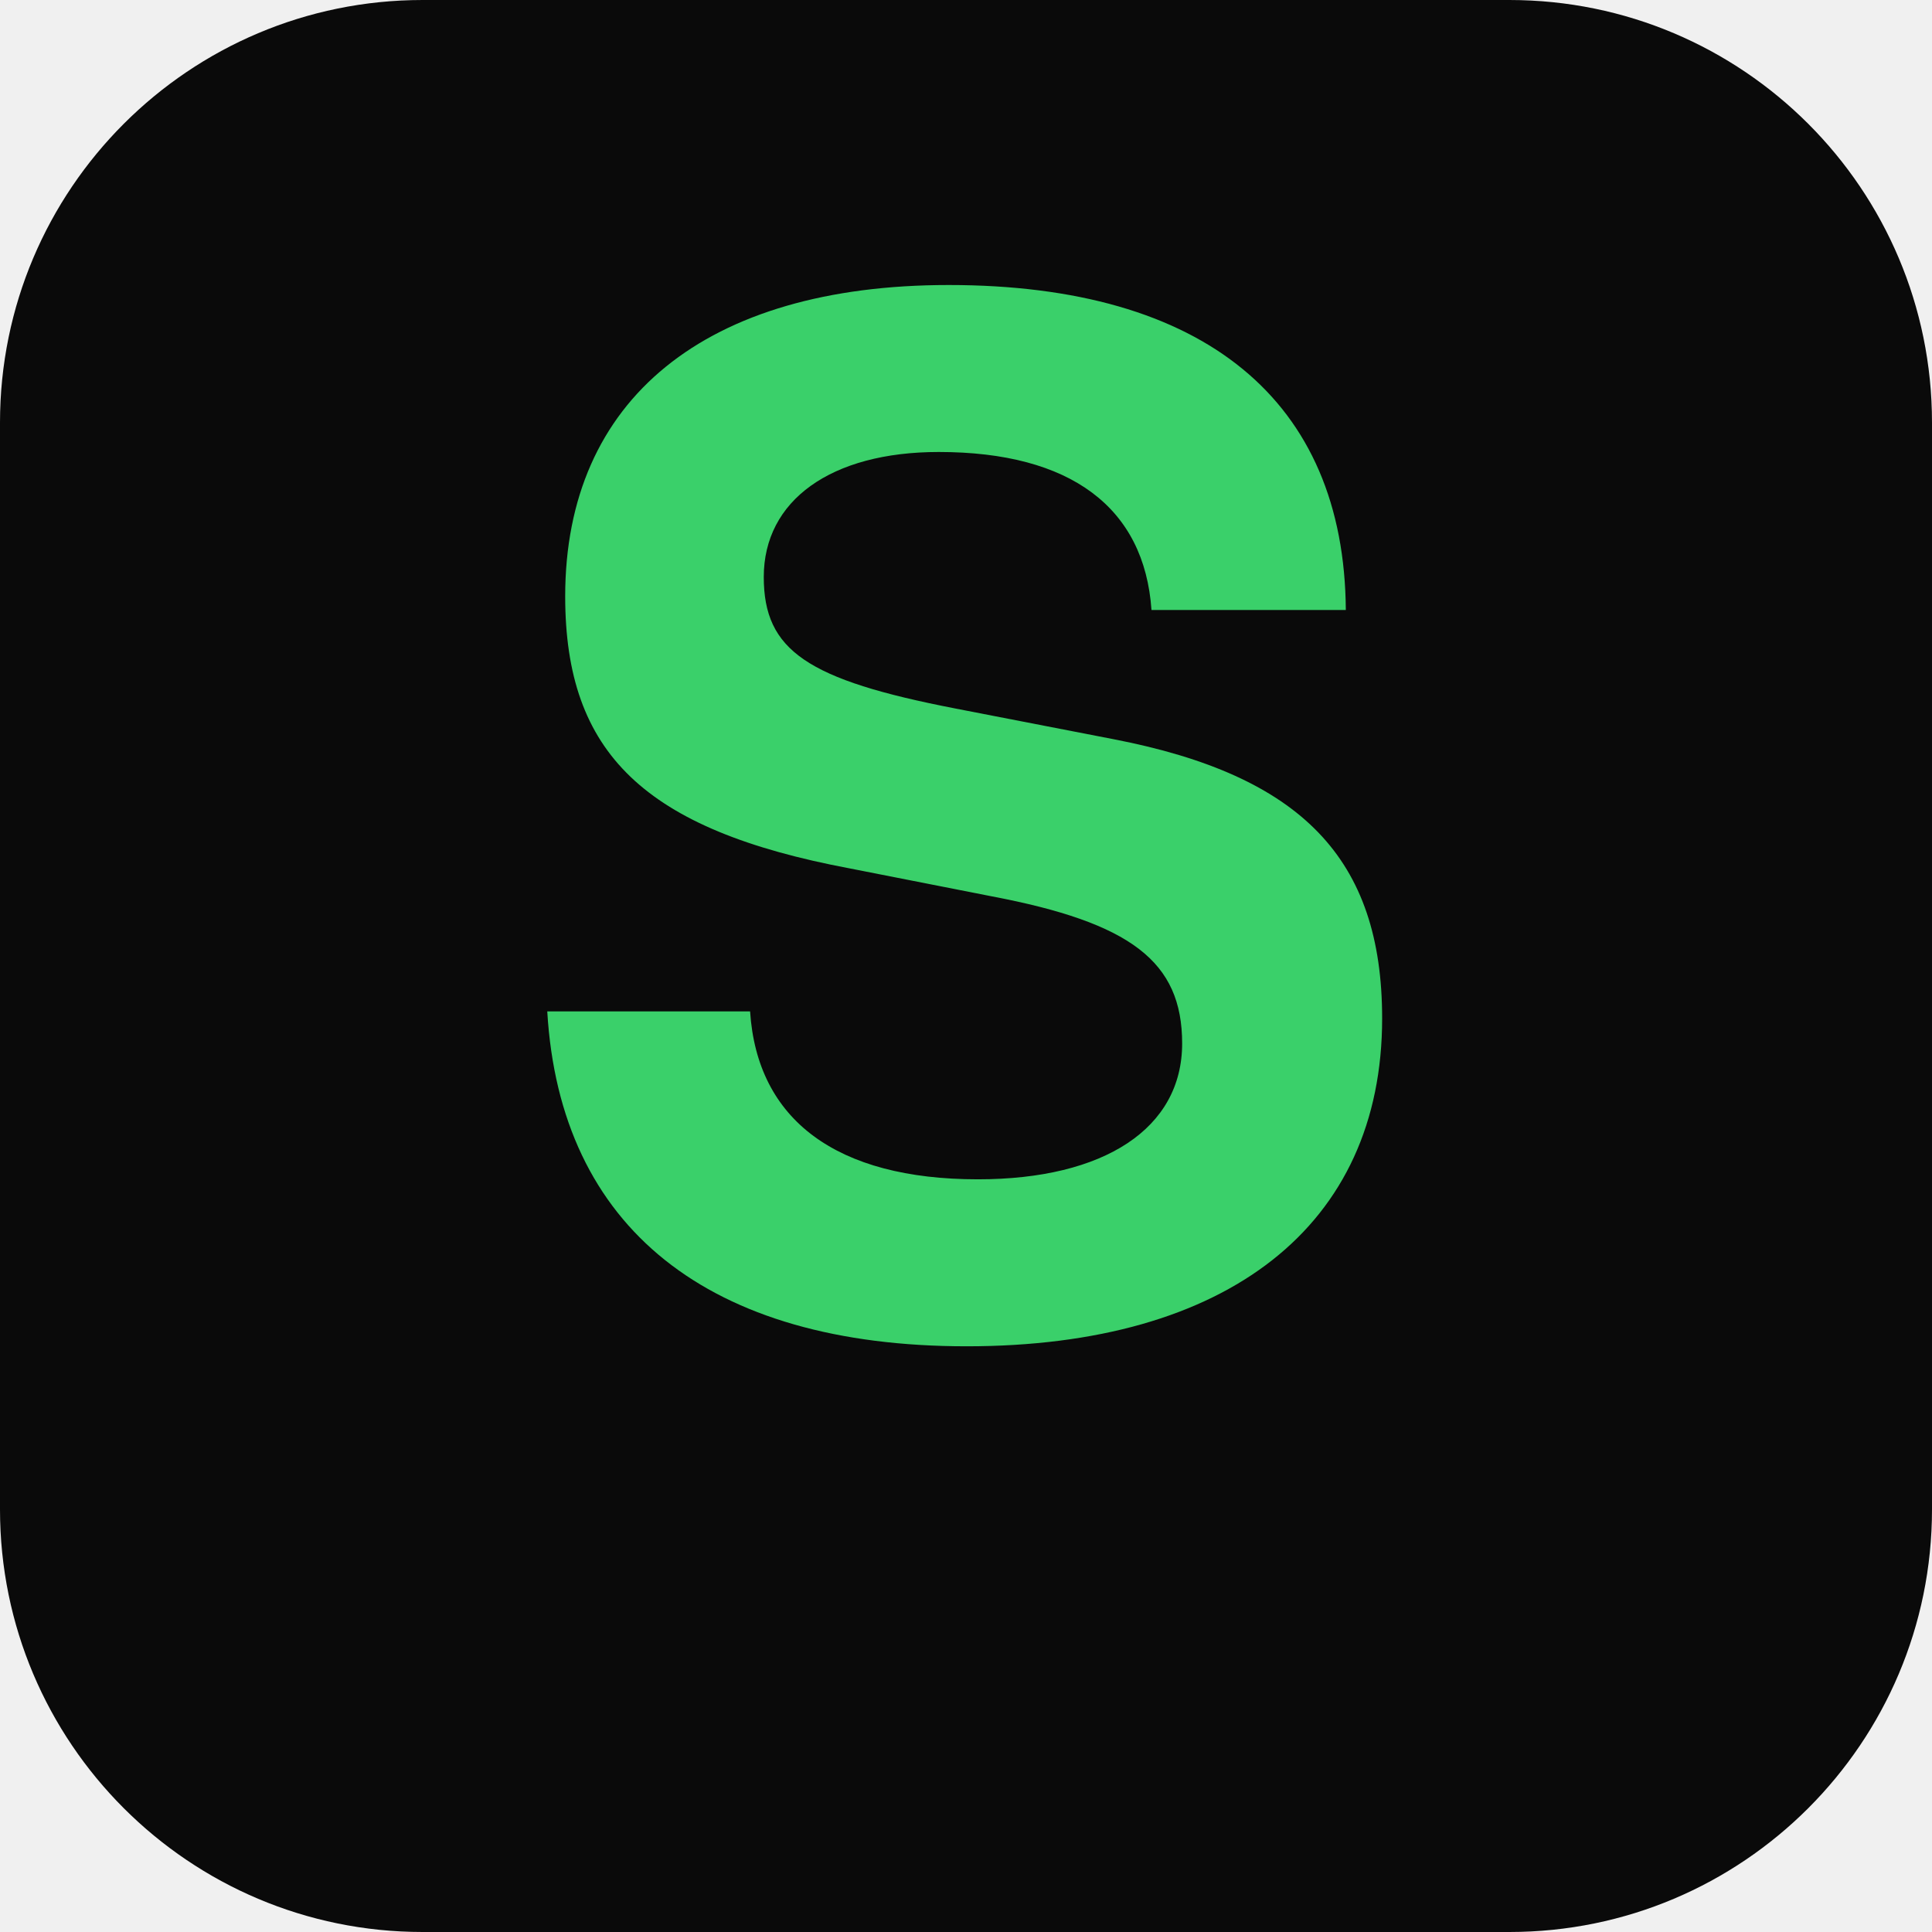
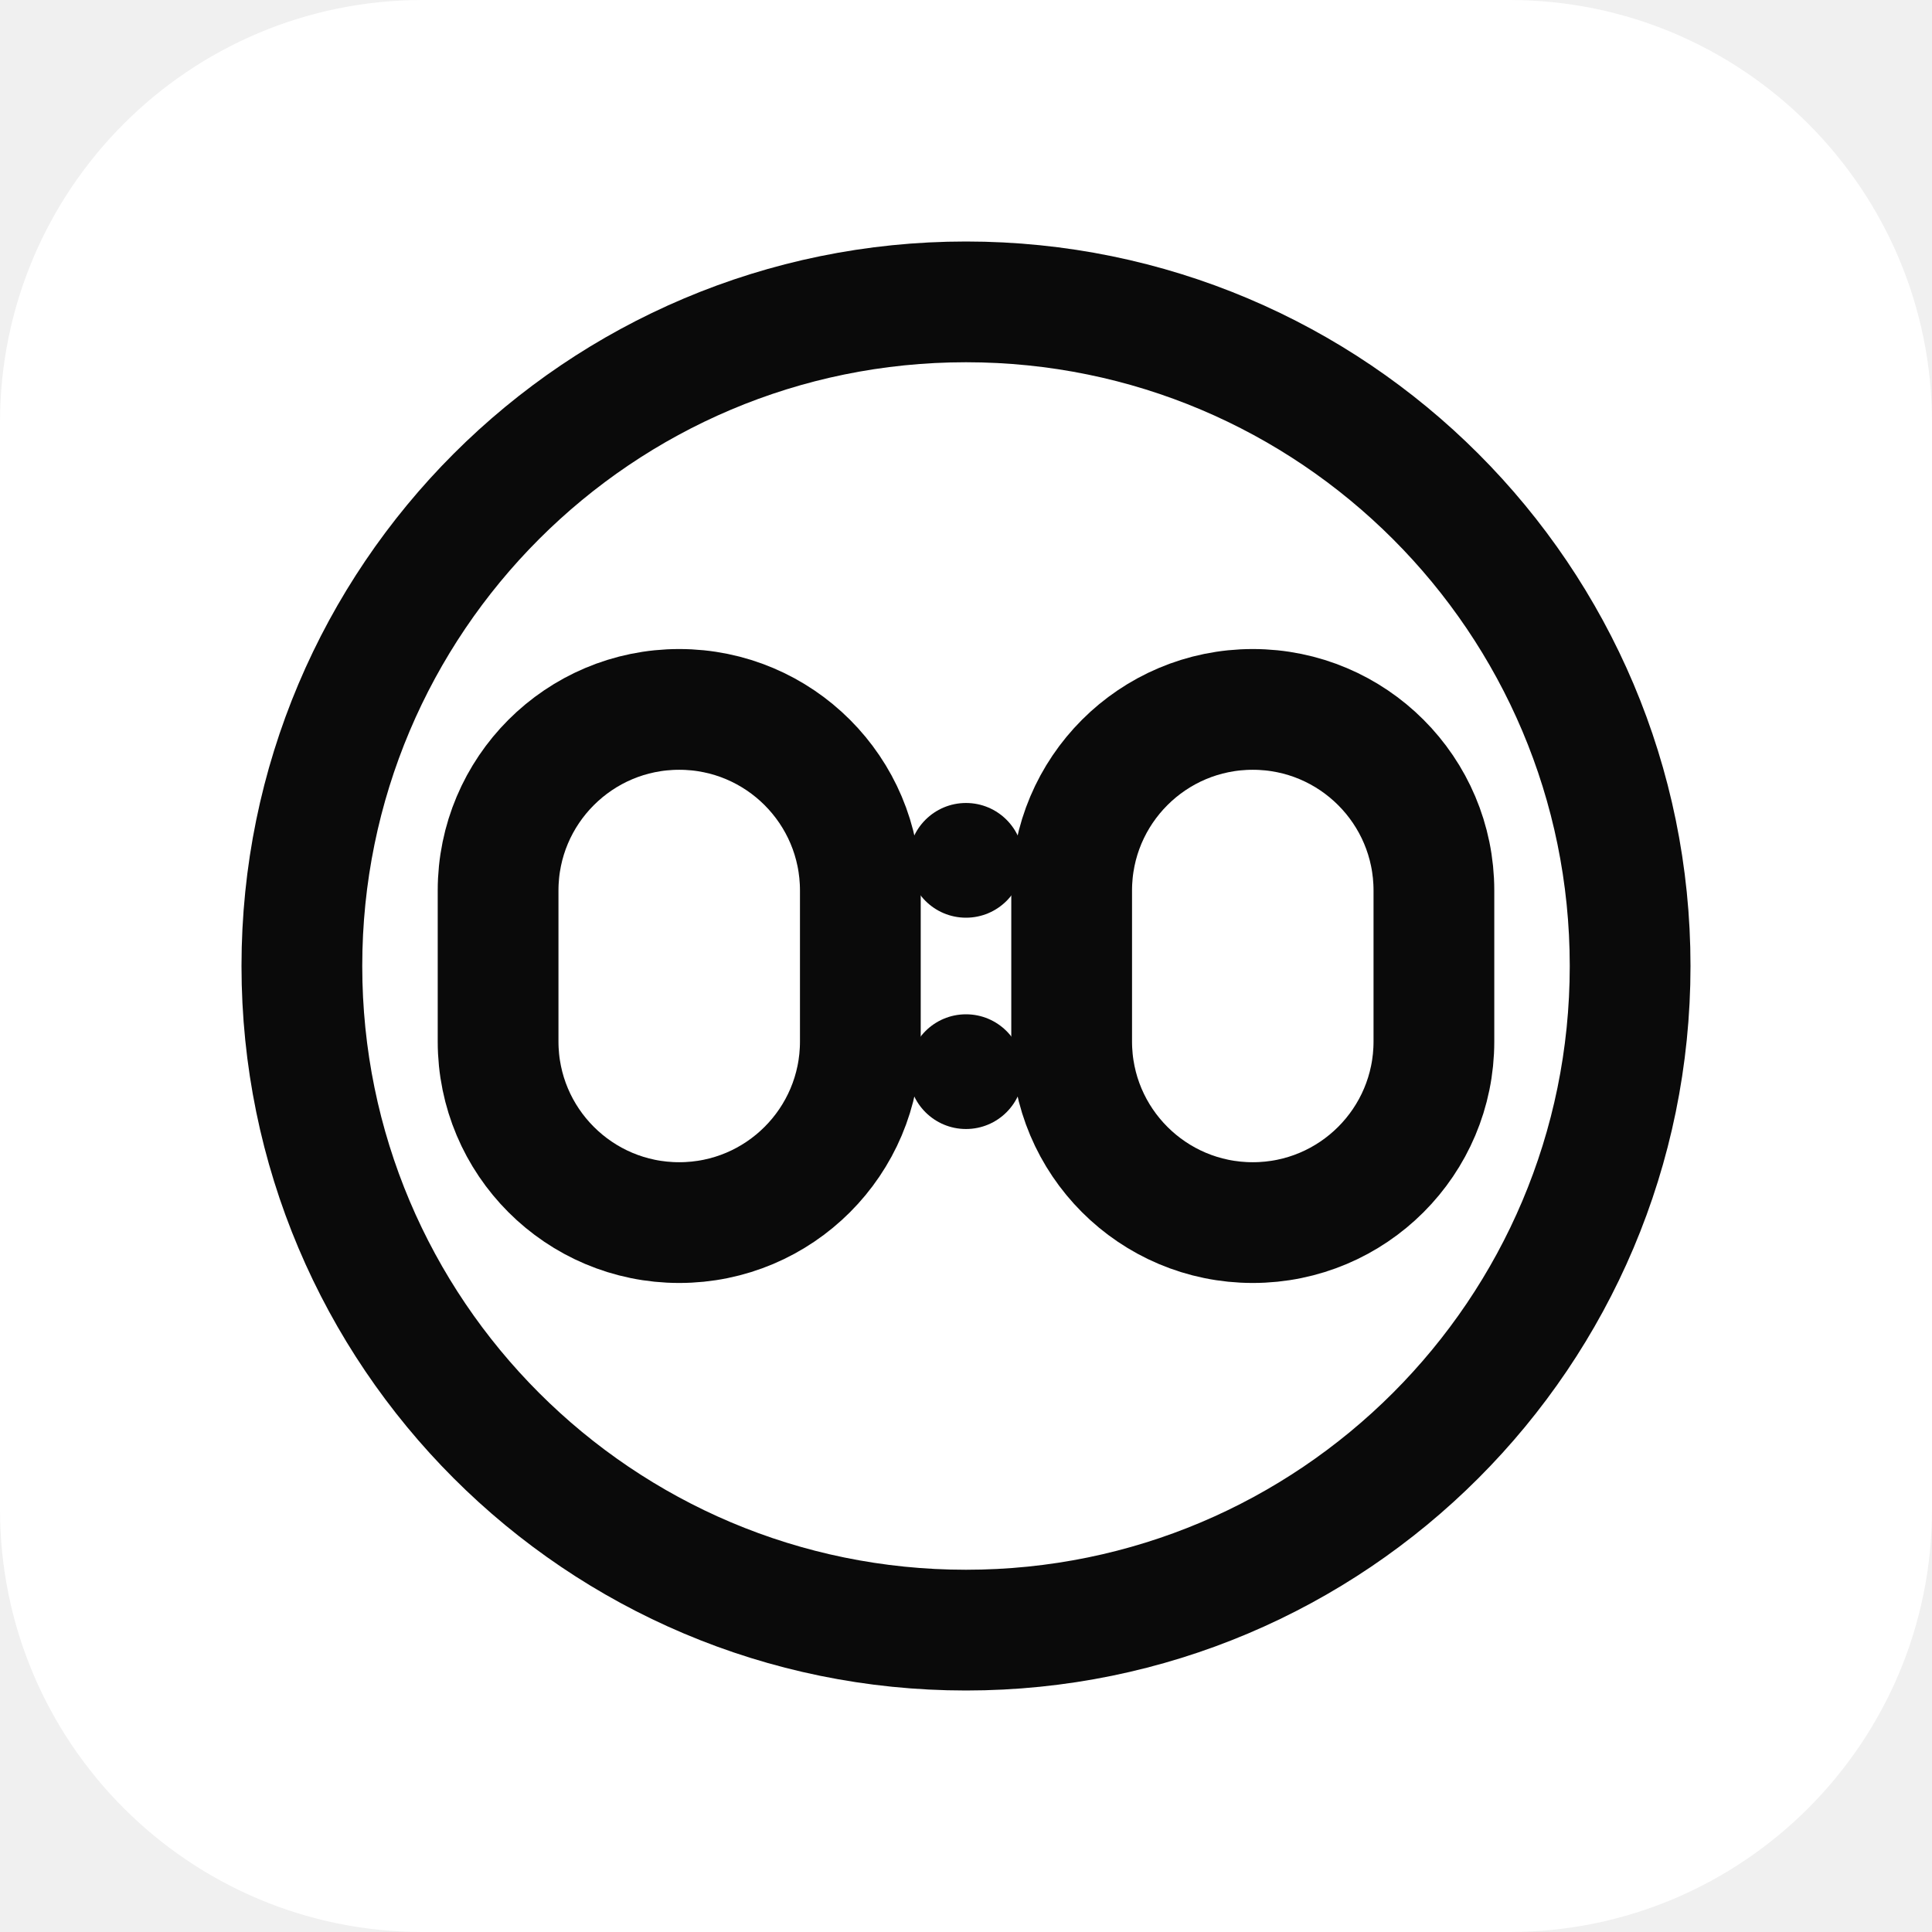
<svg xmlns="http://www.w3.org/2000/svg" width="64" height="64" viewBox="0 0 64 64">
-   <rect width="64" height="64" rx="14" fill="#0a0a0a" />
-   <text x="32" y="33" text-anchor="middle" dominant-baseline="central" font-family="-apple-system, BlinkMacSystemFont, 'Segoe UI', Helvetica, Arial, sans-serif" font-size="46" font-weight="800" fill="#3ad06a">S</text>
+   <rect width="64" height="64" rx="14" fill="#ffffff" />
+   <g fill="none" stroke="#0a0a0a" stroke-width="4" stroke-linecap="round" stroke-linejoin="round">
+     <circle cx="32" cy="32" r="22" />
+     <rect x="16.5" y="23.5" width="12" height="17" rx="6" />
+     <rect x="35.5" y="23.5" width="12" height="17" rx="6" />
+   </g>
+   <circle cx="32" cy="28.5" r="1.9" fill="#0a0a0a" />
+   <circle cx="32" cy="35.5" r="1.9" fill="#0a0a0a" />
</svg>
